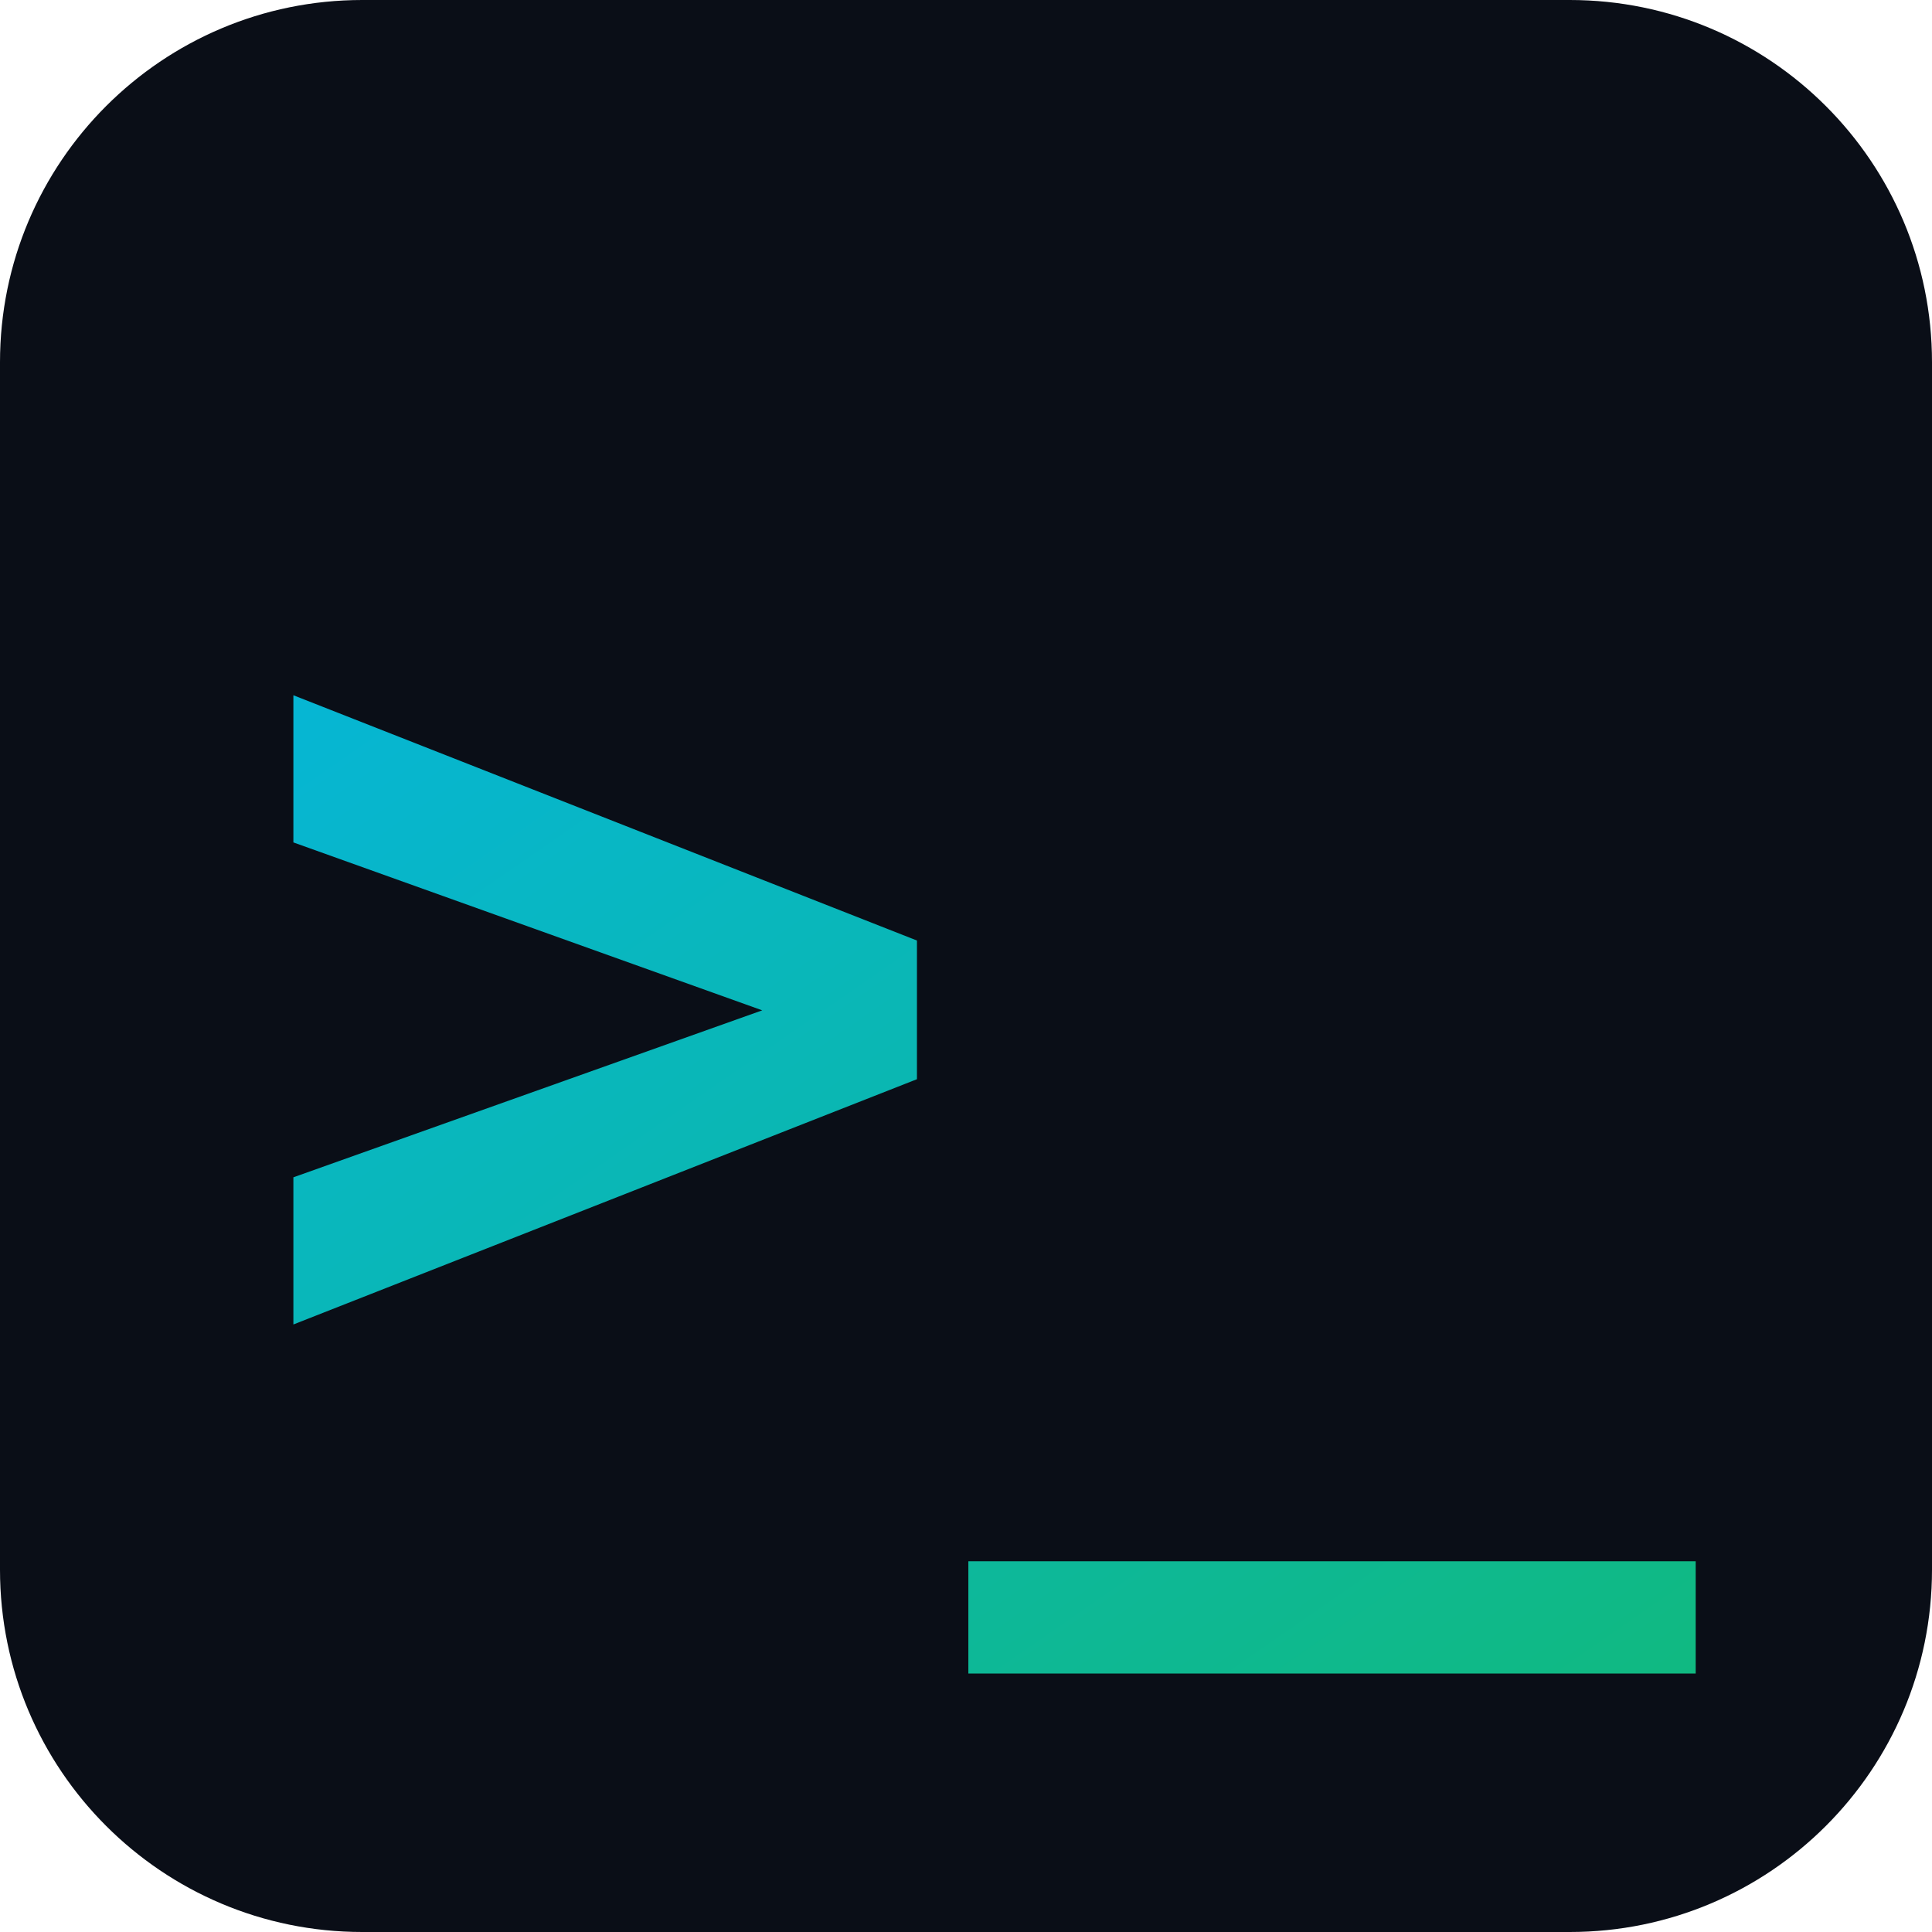
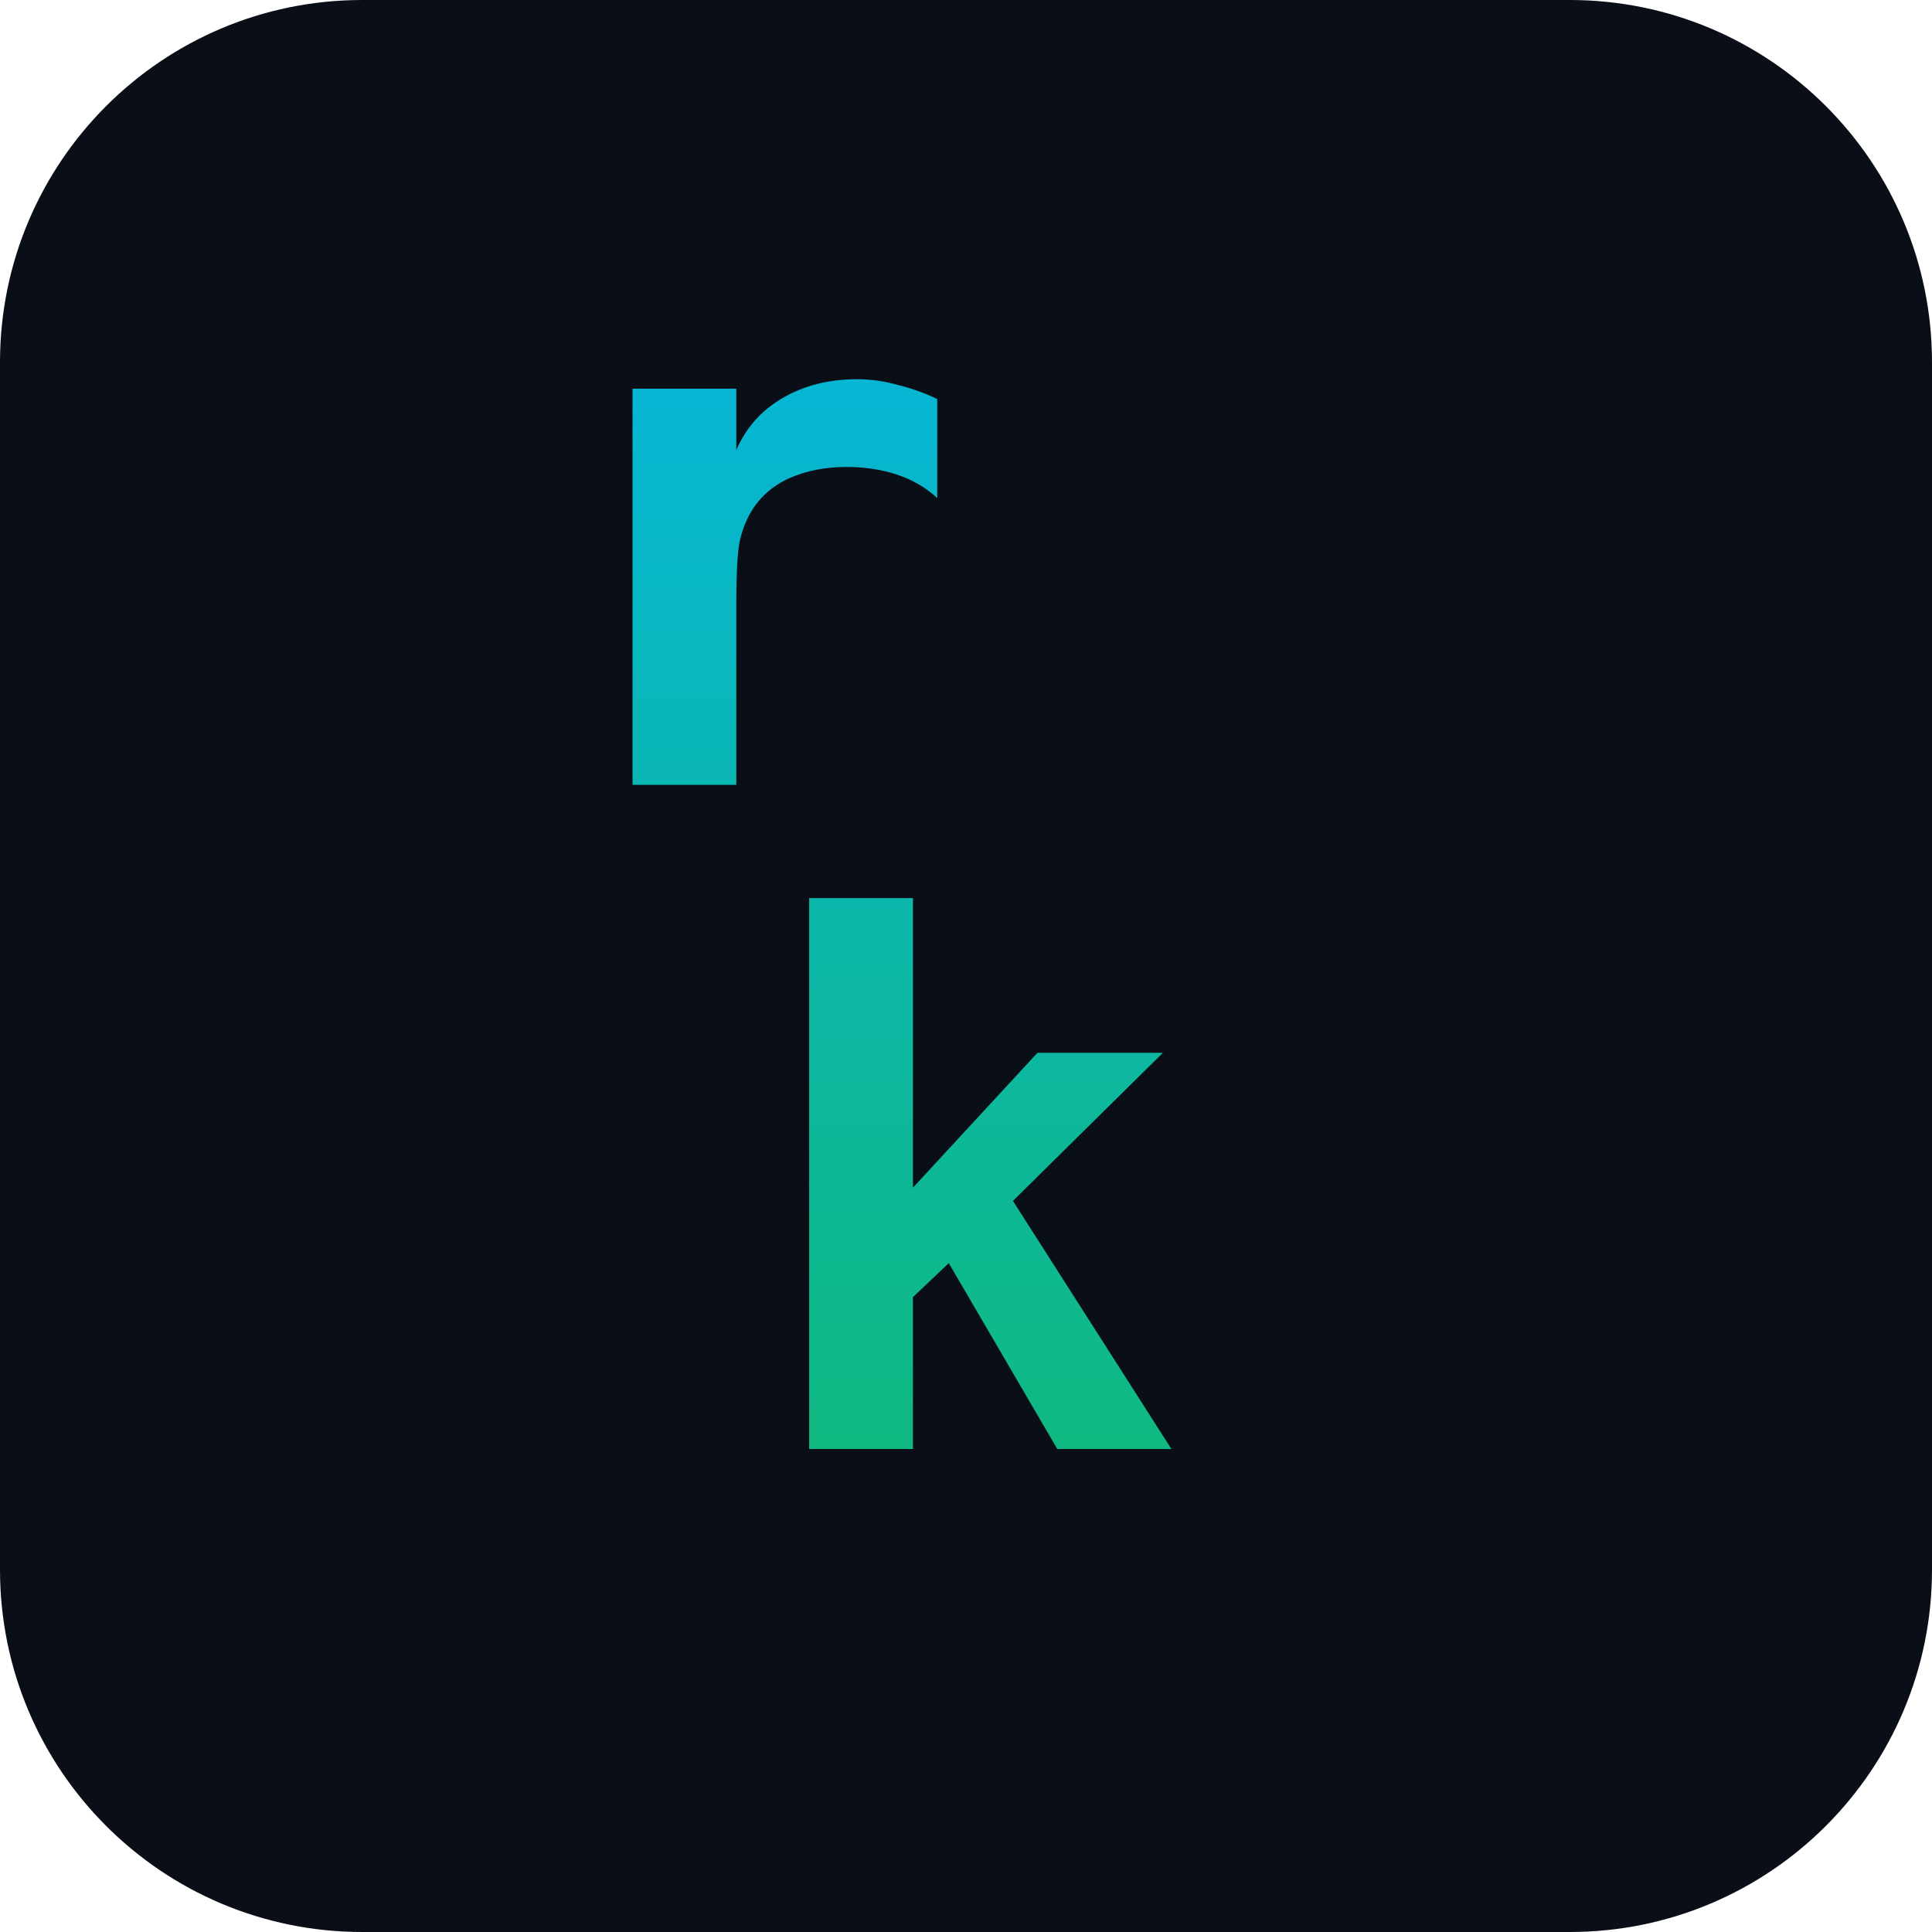
<svg xmlns="http://www.w3.org/2000/svg" viewBox="0 0 32 32">
  <defs>
-     <linearGradient id="g" x1="0%" y1="0%" x2="100%" y2="100%">
+     <linearGradient id="g" x1="0%" y1="0%" x2="0%" y2="100%">
      <stop offset="0%" stop-color="#06b6d4" />
      <stop offset="100%" stop-color="#10b981" />
    </linearGradient>
  </defs>
  <rect width="32" height="32" rx="6" fill="#0a0e17" />
-   <text x="4" y="23" font-family="monospace" font-size="20" font-weight="bold" fill="url(#g)">&gt;_</text>
+   <text font-family="monospace" font-size="12" font-weight="bold" fill="url(#g)" text-anchor="middle">
+     <tspan x="16" dy="0" y="13">r</tspan>
+     <tspan x="16" dy="11">k</tspan>
+   </text>
</svg>
